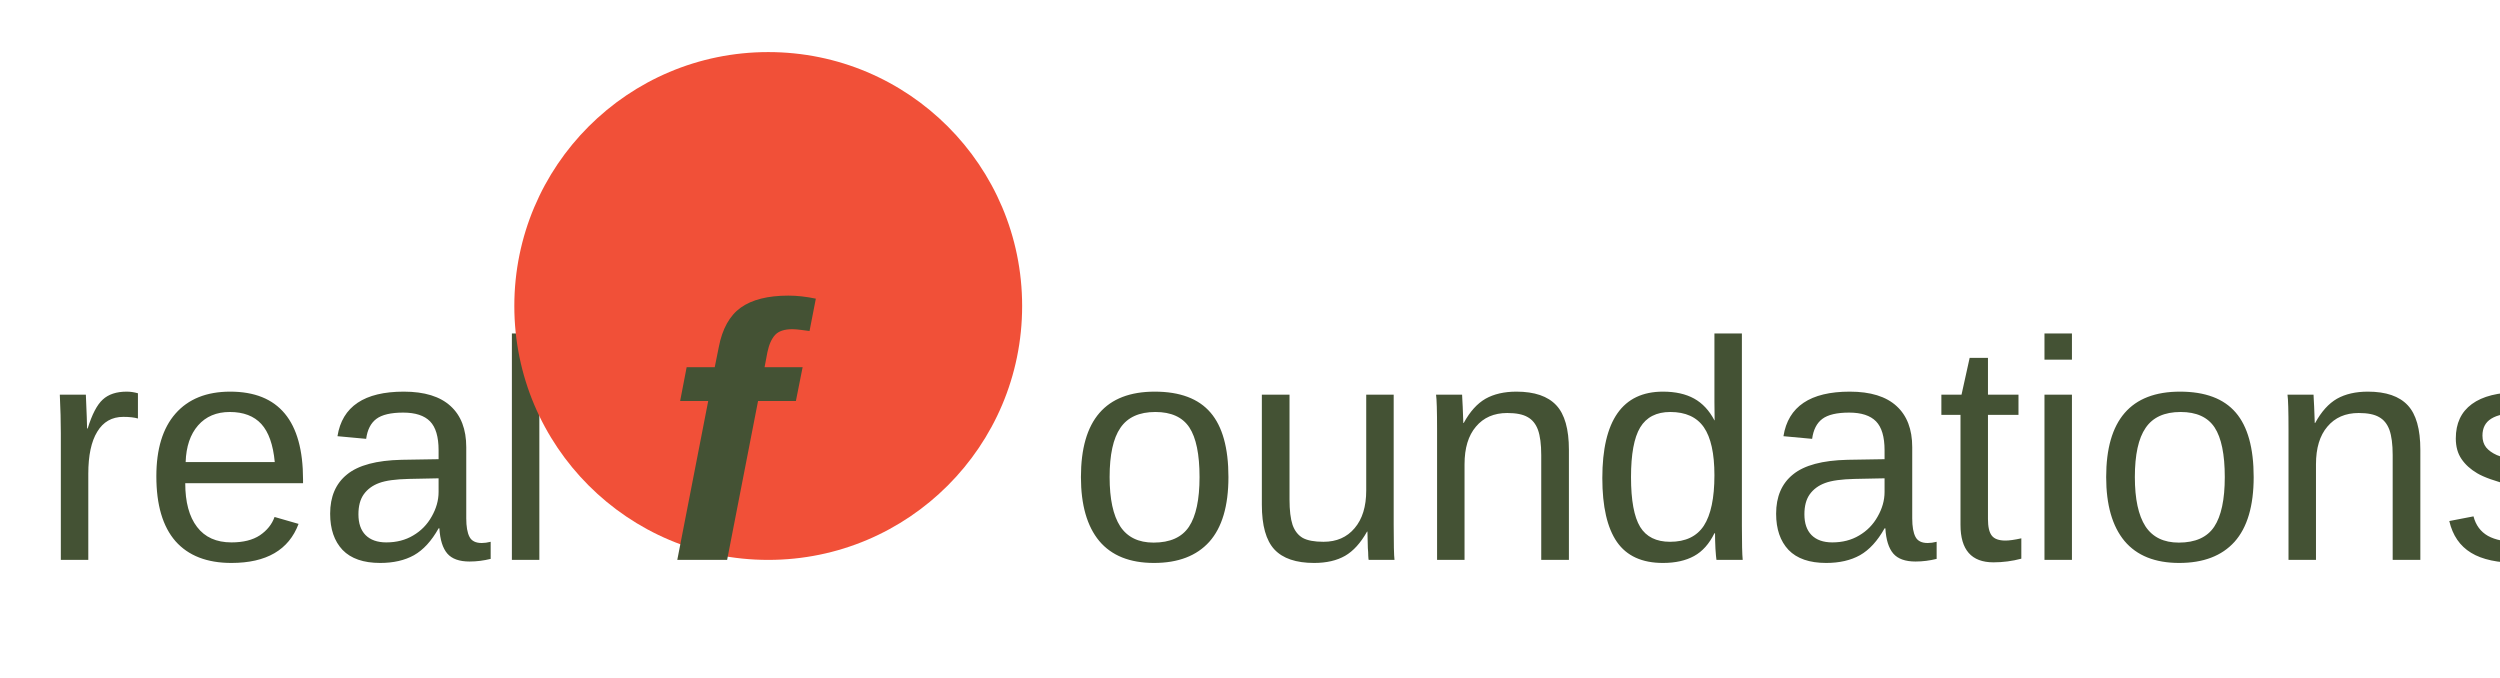
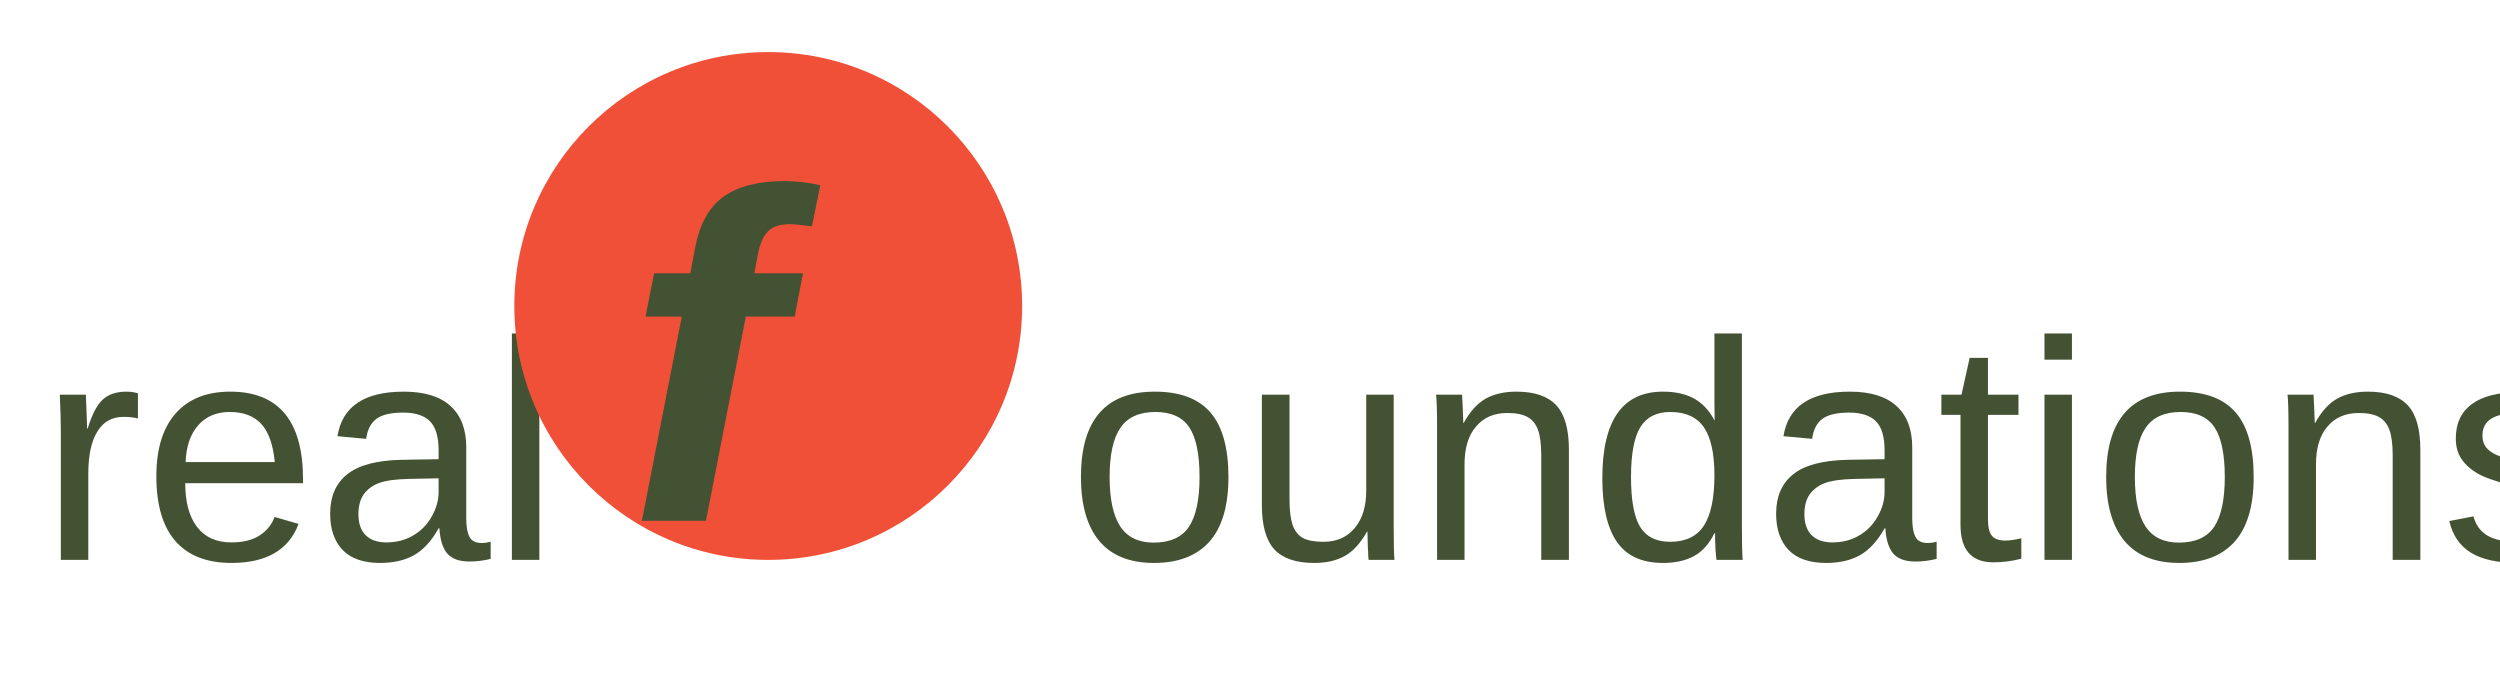
<svg xmlns="http://www.w3.org/2000/svg" viewBox="6 2 192 52">
  <text x="9" y="45" font-family="Calibri, Trebuchet MS, Arial, sans-serif" font-size="24" font-weight="400" fill="#445234">real</text>
  <circle cx="65" cy="25.5" r="19.5" fill="#F15038" />
-   <text x="57" y="45" font-family="Calibri, Trebuchet MS, Arial, sans-serif" font-size="28" font-style="italic" font-weight="700" fill="#445234">f</text>
+   <text x="54" y="42" font-family="Calibri, Trebuchet MS, Arial, sans-serif" font-size="36" font-style="italic" font-weight="700" fill="#445234">f</text>
  <text x="88" y="45" font-family="Calibri, Trebuchet MS, Arial, sans-serif" font-size="24" font-weight="400" fill="#445234">oundations</text>
</svg>
